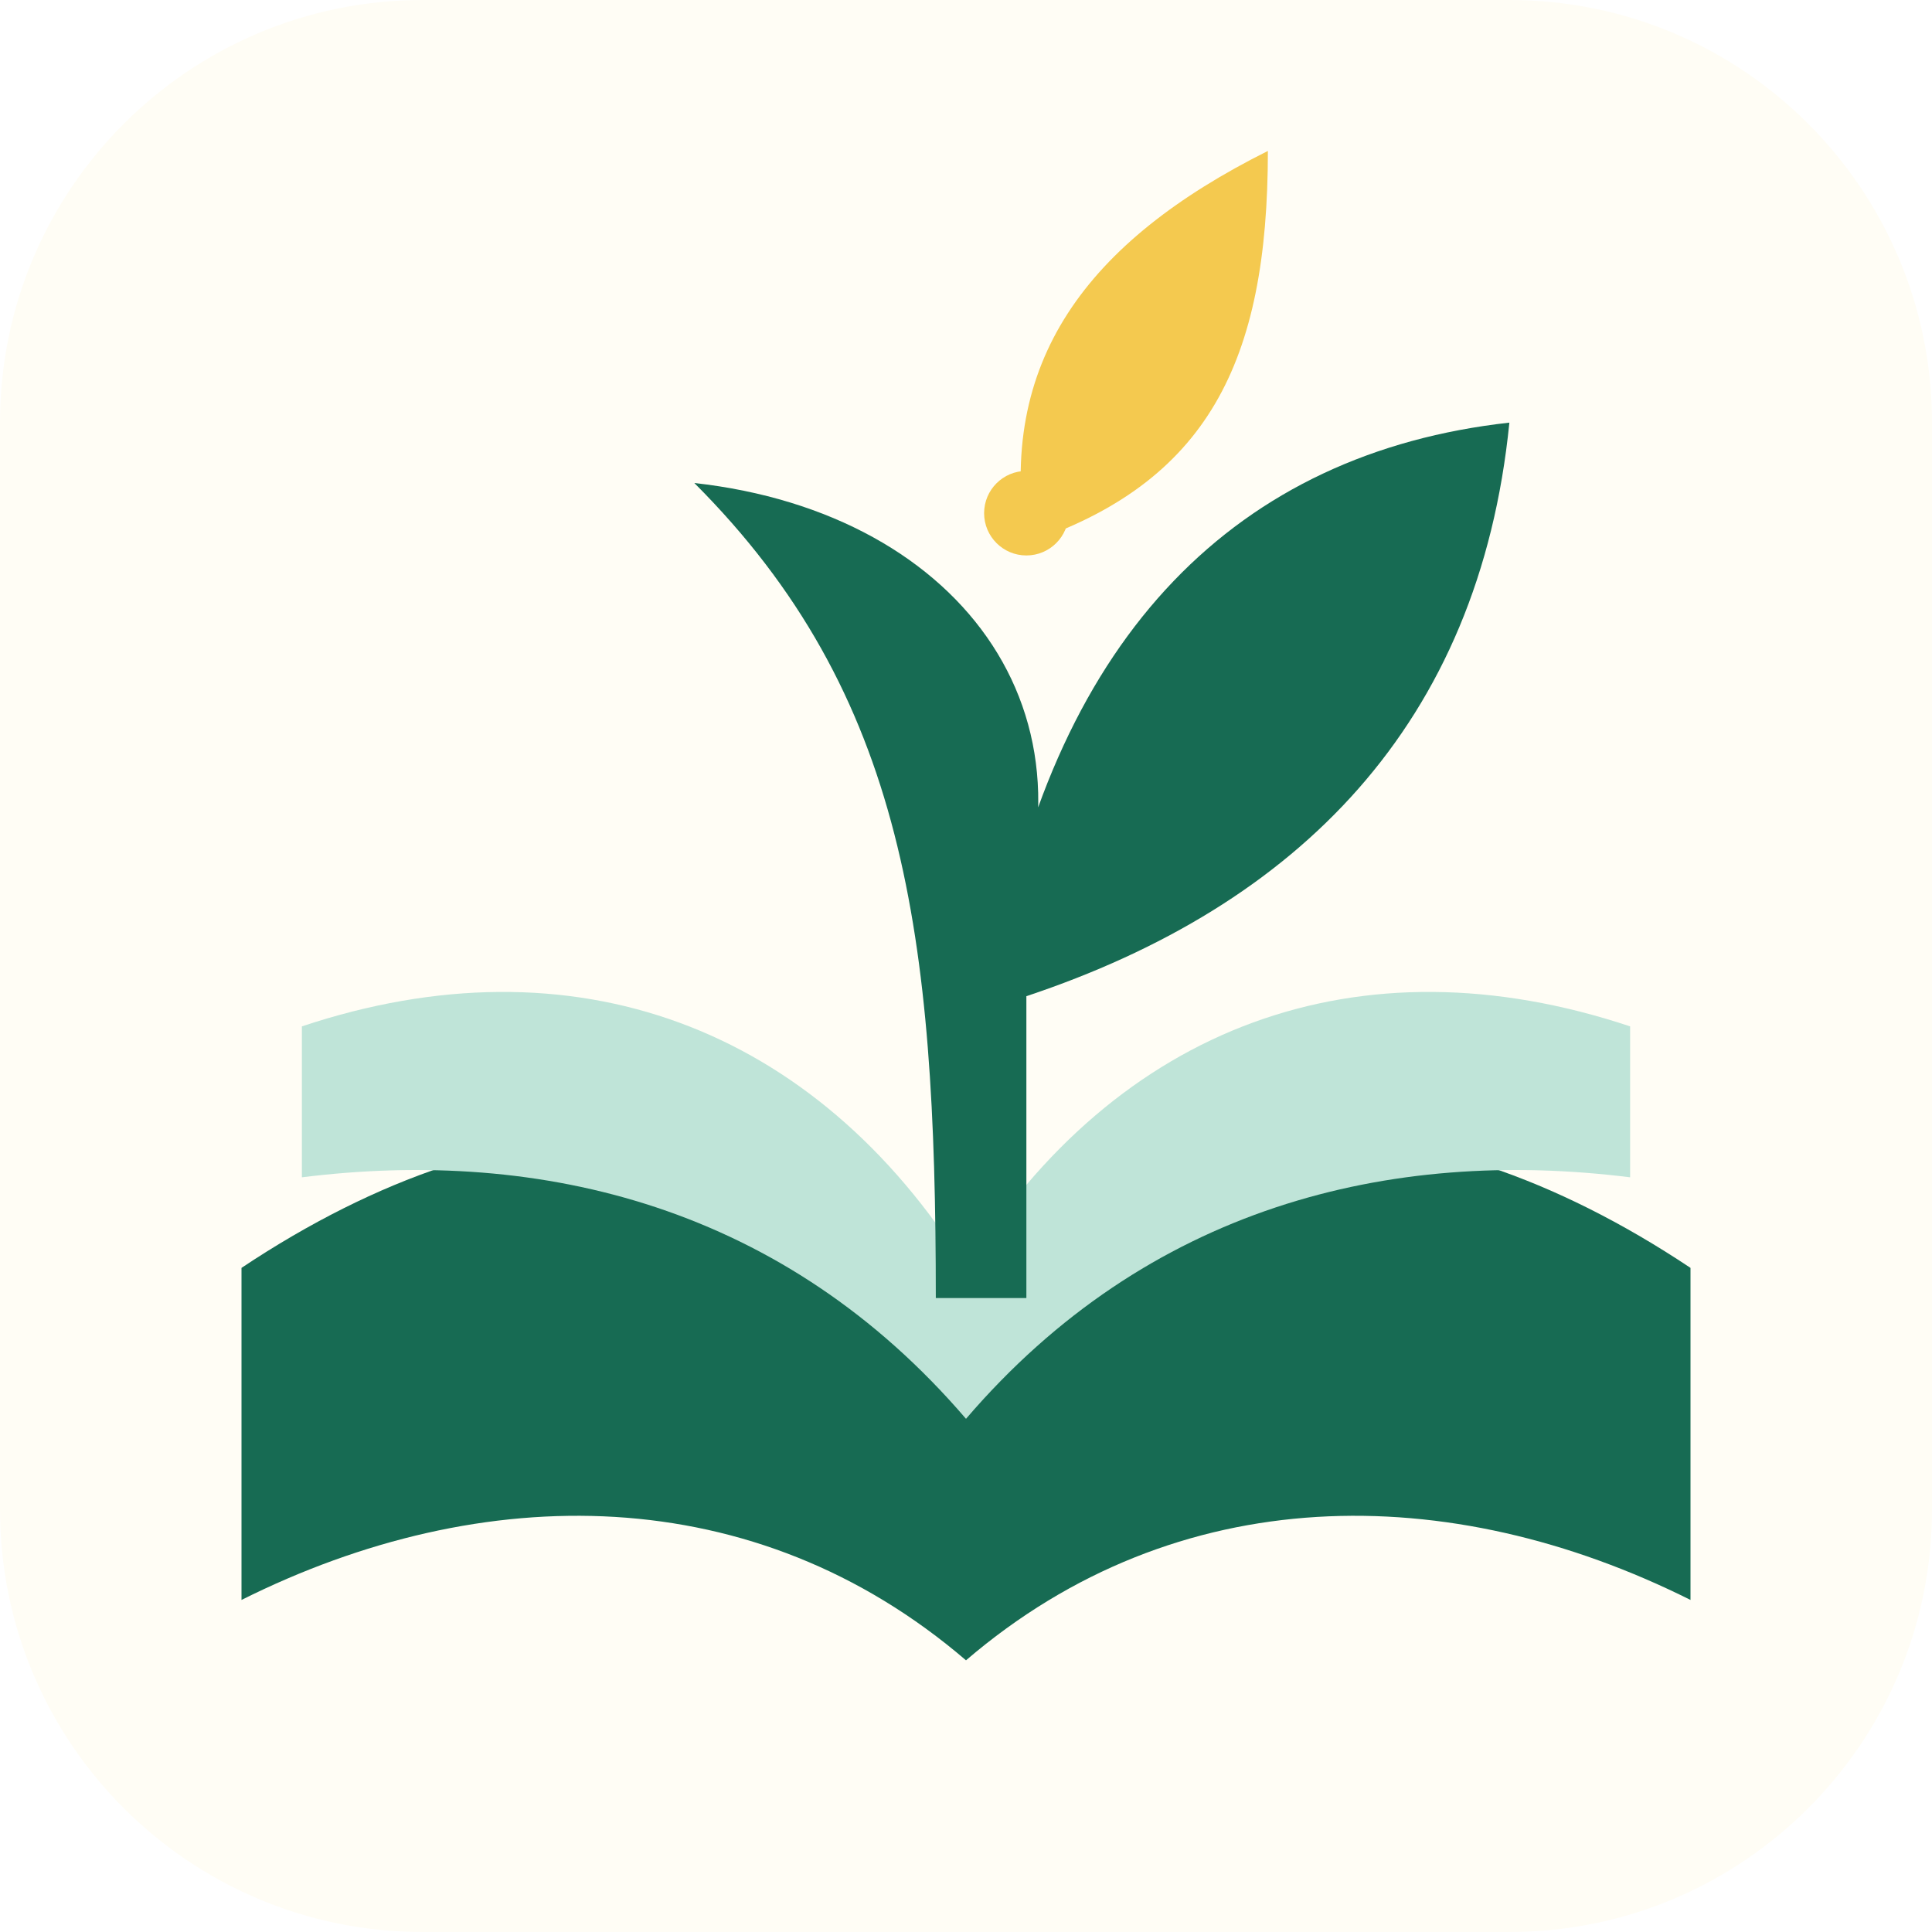
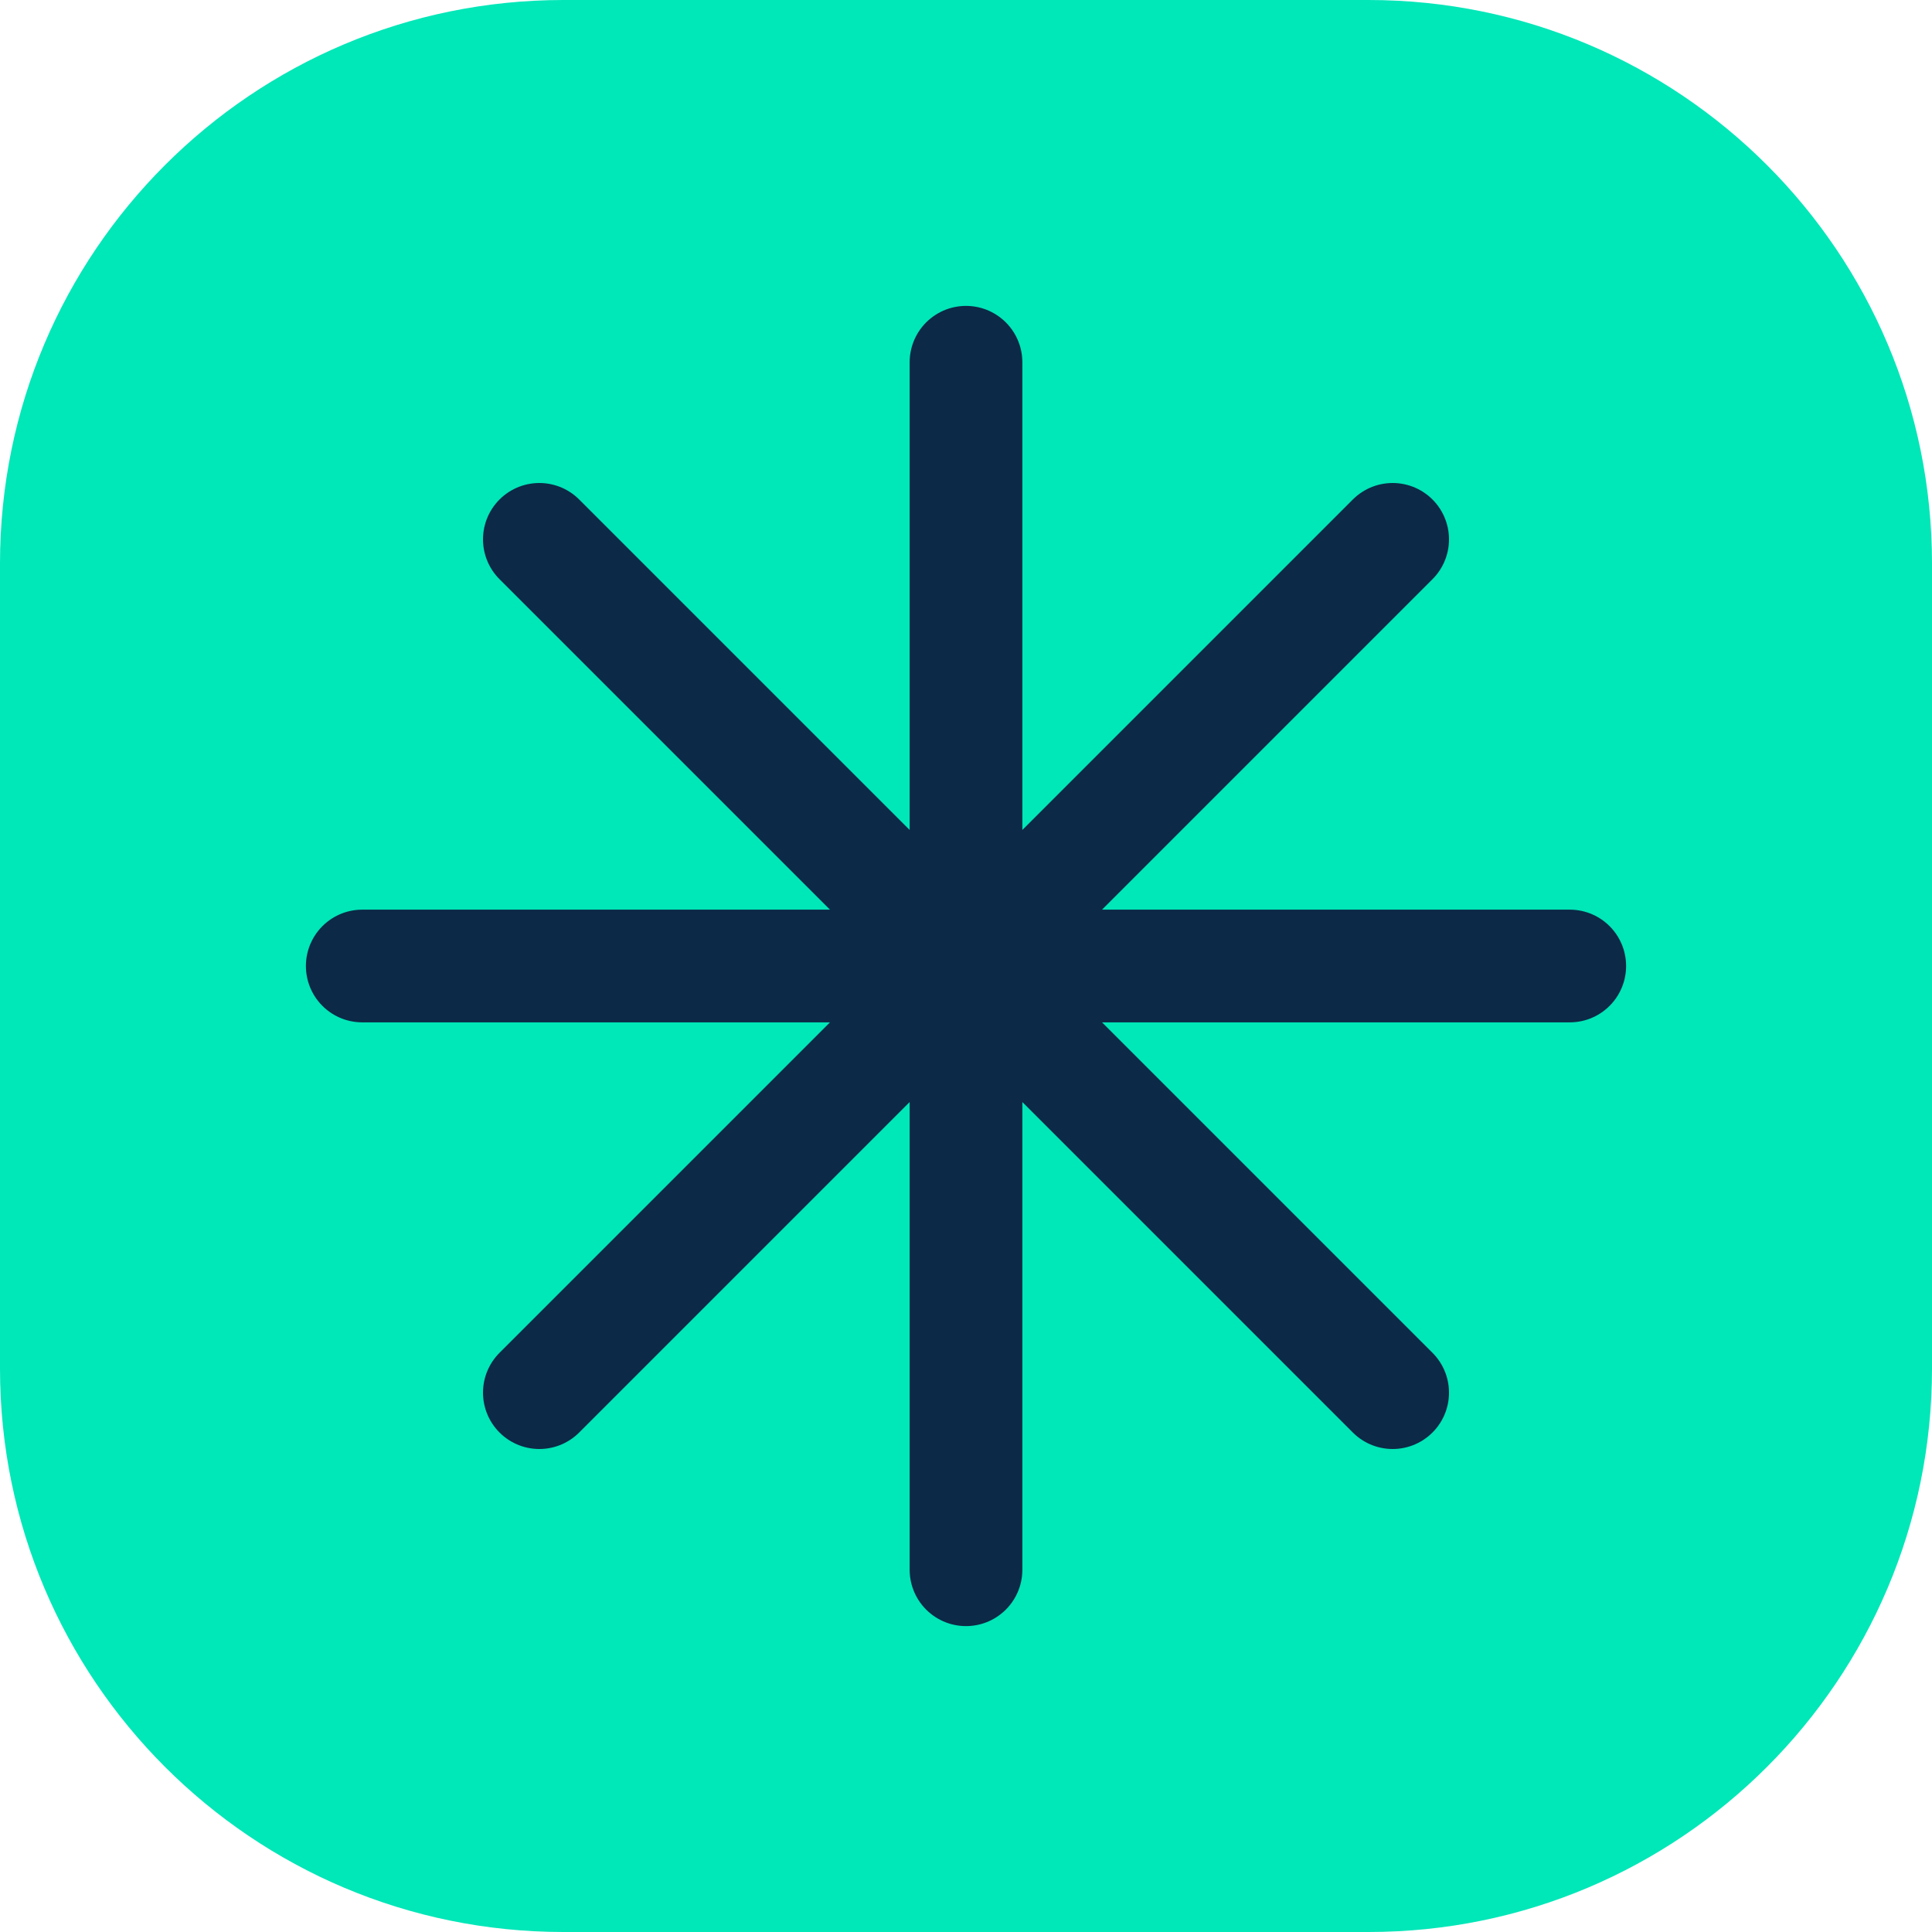
- <svg xmlns="http://www.w3.org/2000/svg" viewBox="0 0 64 64">
-   <rect width="64" height="64" rx="14" fill="#fffdf5" />
-   <path d="M8 42c9-6 18-6 24 1v12c-7-6-16-6-24-2zM56 42c-9-6-18-6-24 1v12c7-6 16-6 24-2z" fill="#176b53" />
-   <path d="M10 34c9-3 17 0 22 8v5c-6-7-14-9-22-8zm44 0c-9-3-17 0-22 8v5c6-7 14-9 22-8z" fill="#bfe4d8" />
-   <path d="M31 43c0-12-1-20-8-27 9 1 14 8 10 16 2-11 8-17 17-18-1 10-7 16-16 19v10z" fill="#176b53" />
-   <path d="M34 18c-1-6 2-10 8-13 0 7-2 11-8 13z" fill="#f4c94f" />
-   <circle cx="34" cy="17" r="1.4" fill="#f4c94f" />
+ <svg xmlns="http://www.w3.org/2000/svg" viewBox="0 0 48 48" fill="none">
+   <rect width="48" height="48" rx="14" fill="#00E7B8" />
+   <path d="M24 9v30M9 24h30M13.4 13.4l21.2 21.2M34.6 13.4 13.4 34.6" stroke="#0C2947" stroke-width="2.8" stroke-linecap="round" />
</svg>
